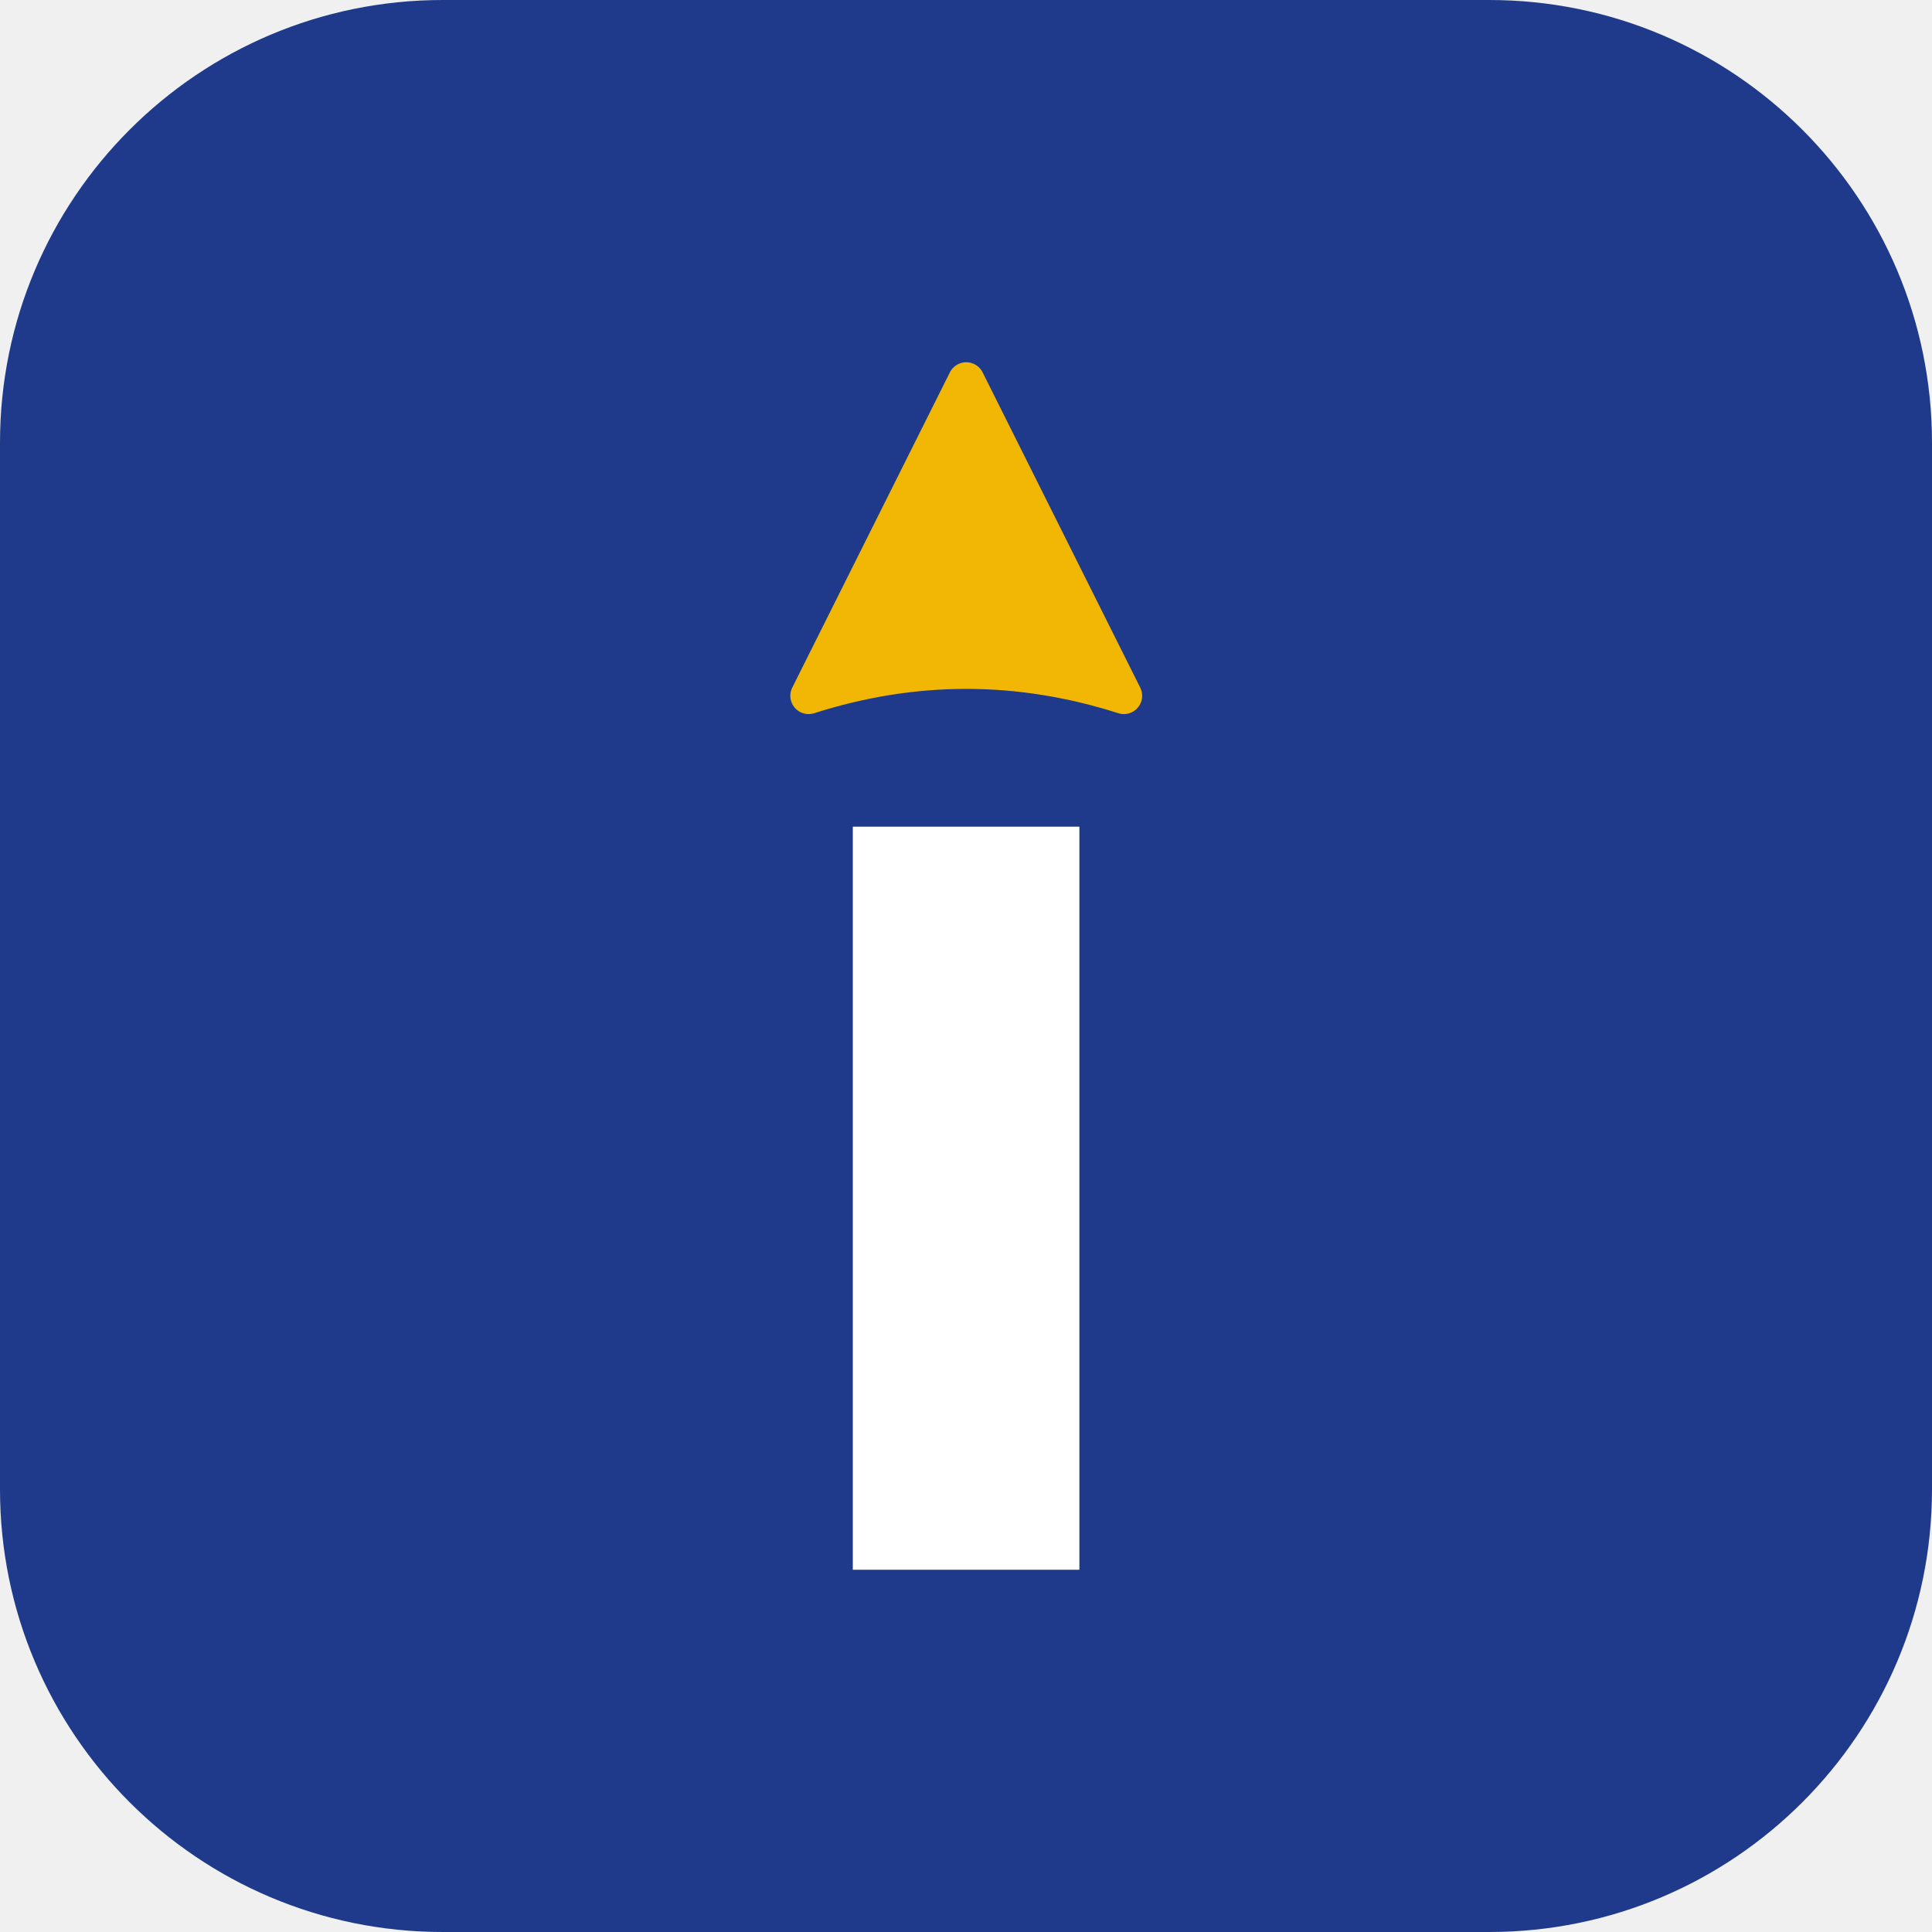
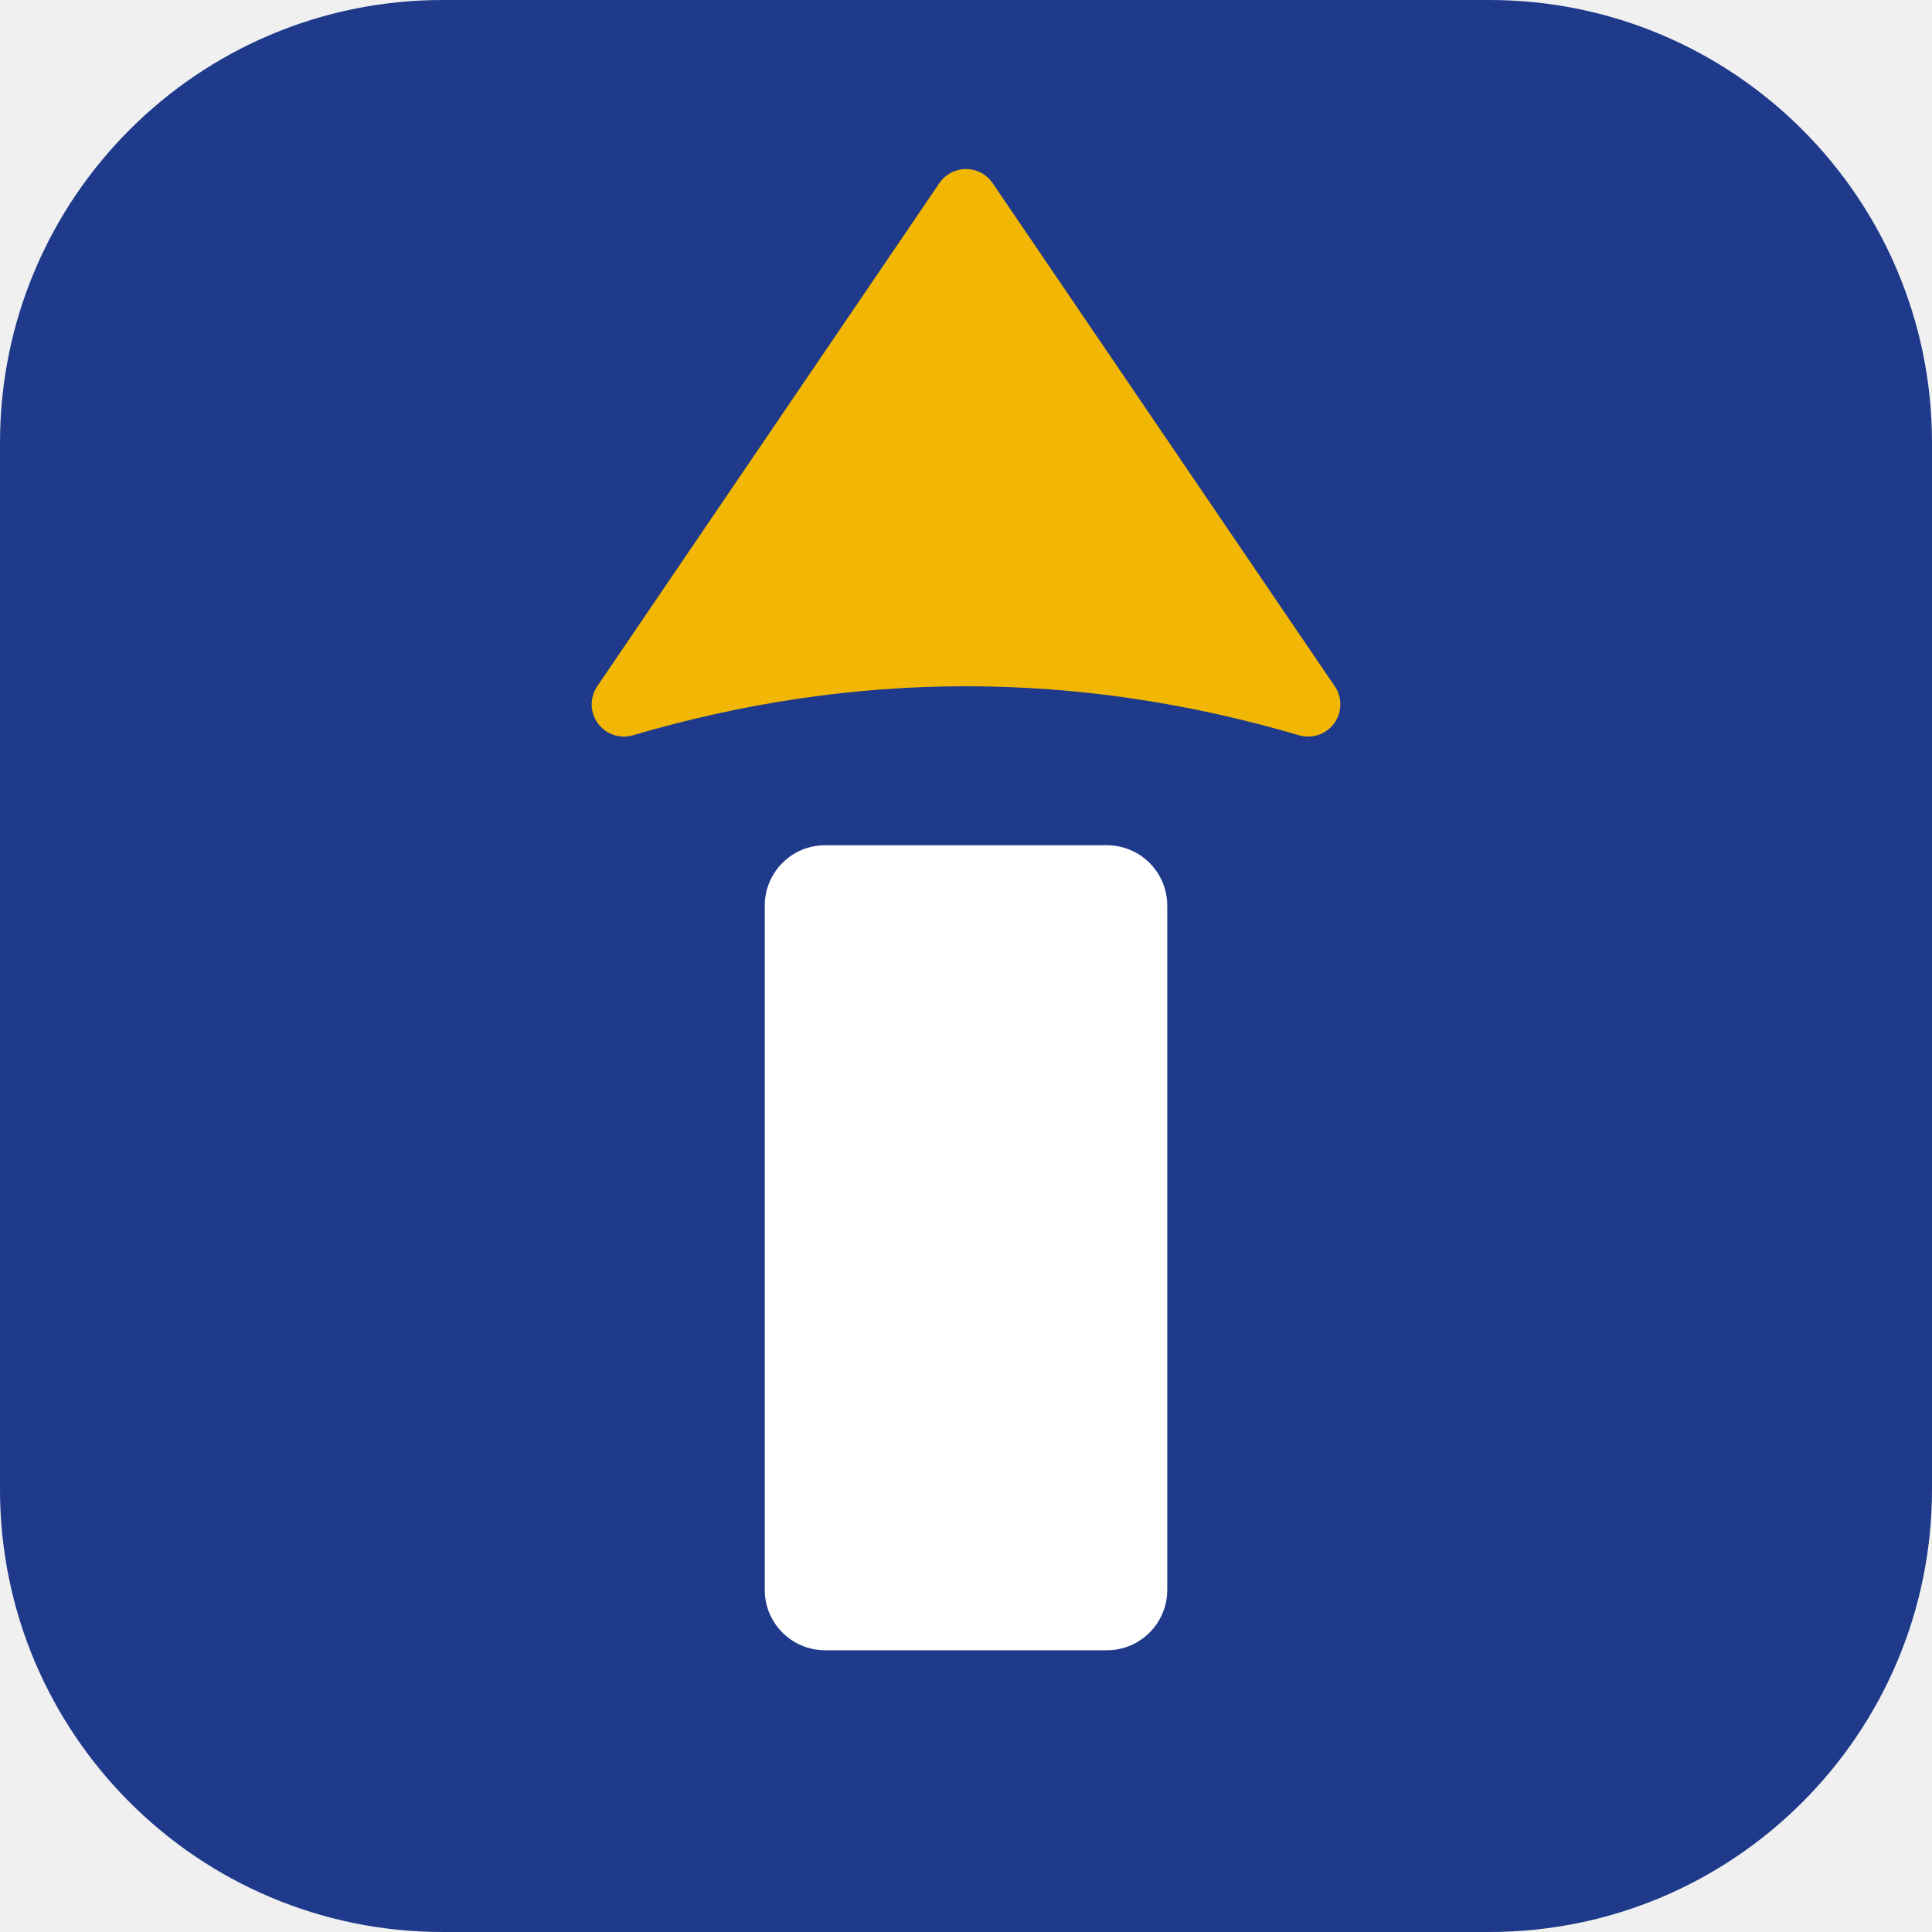
<svg xmlns="http://www.w3.org/2000/svg" viewBox="0 0 48 48">
  <rect width="48" height="48" rx="11" fill="#1f3a8a" />
-   <g transform="translate(19.02 39) scale(0.6993)">
-     <path d="M11.15 0L3.10 0L3.10-26.40L11.15-26.40L11.15 0Z" fill="#ffffff" />
-     <path d="M7.13 -42.25 L12.73 -31.05 Q7.13 -32.84 1.53 -31.05 Z" fill="#f2b705" stroke="#f2b705" stroke-width="1.3" stroke-linejoin="round" />
-   </g>
+   <rect x="19" y="21" width="10" height="20" rx="1.5" fill="#ffffff" />
+   <path d="M24 5 L32.5 17.5 Q24 15 15.5 17.5 Z" fill="#f2b705" stroke="#f2b705" stroke-width="1.6" stroke-linejoin="round" />
</svg>
